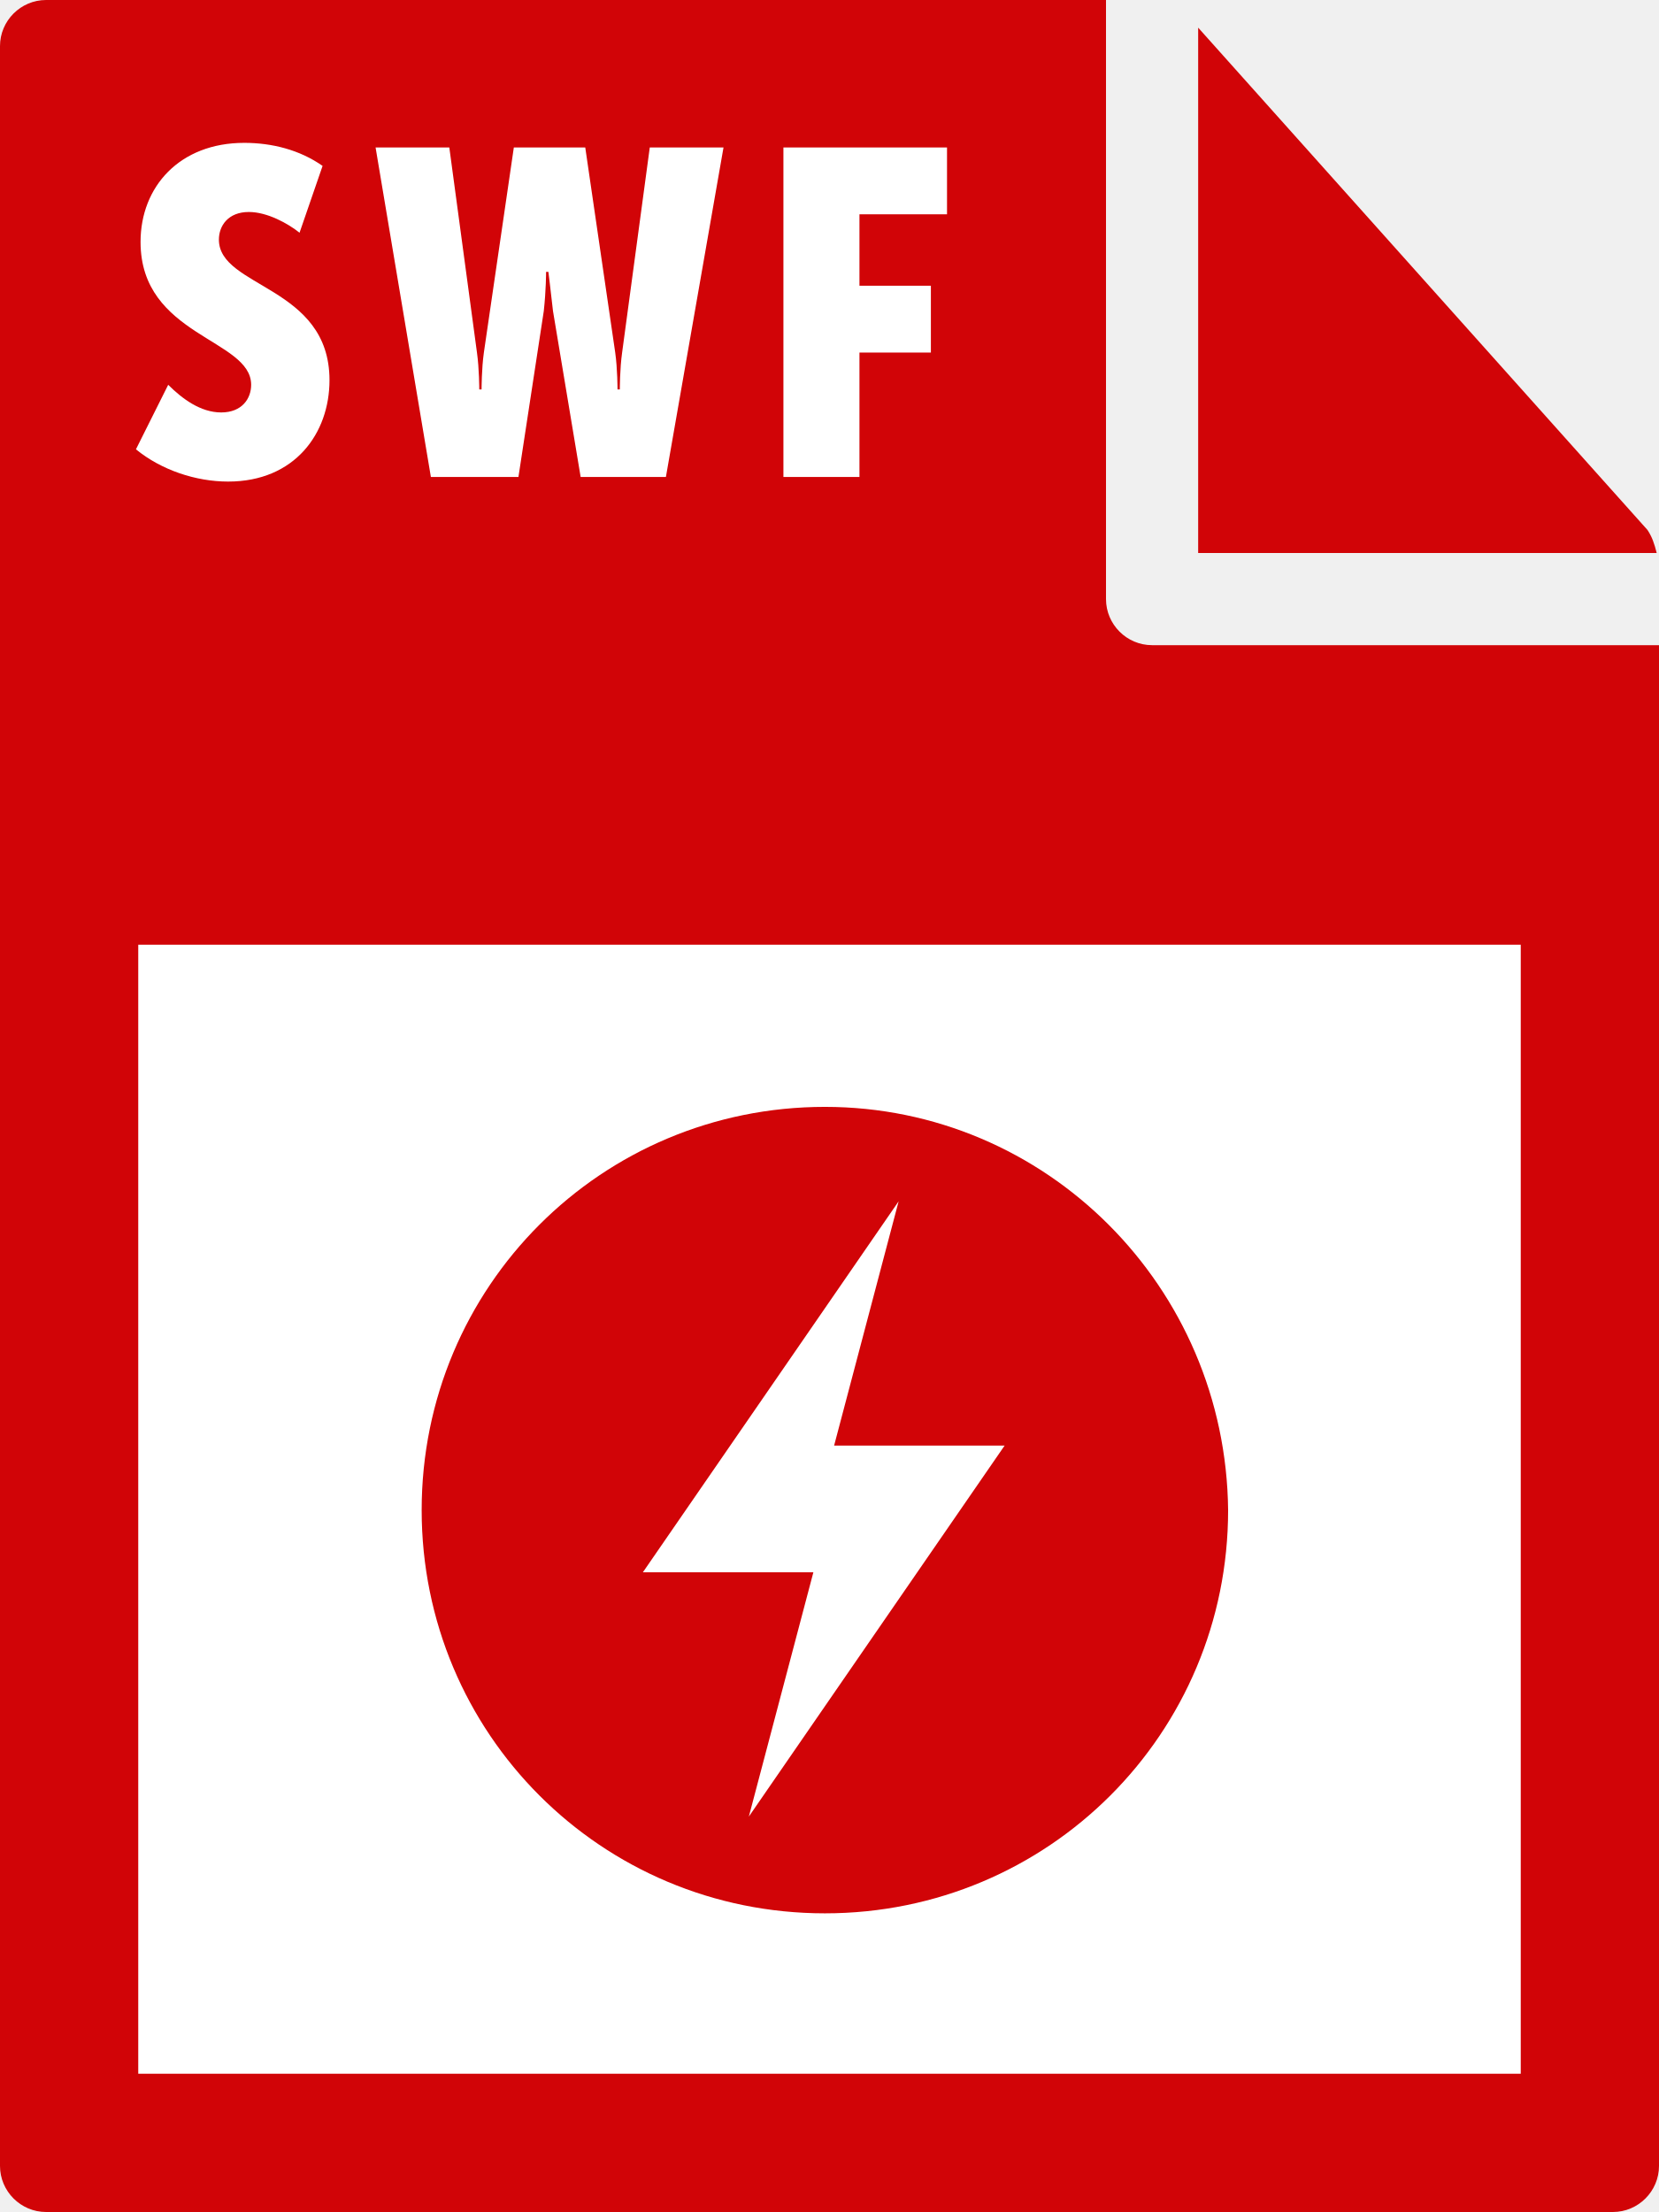
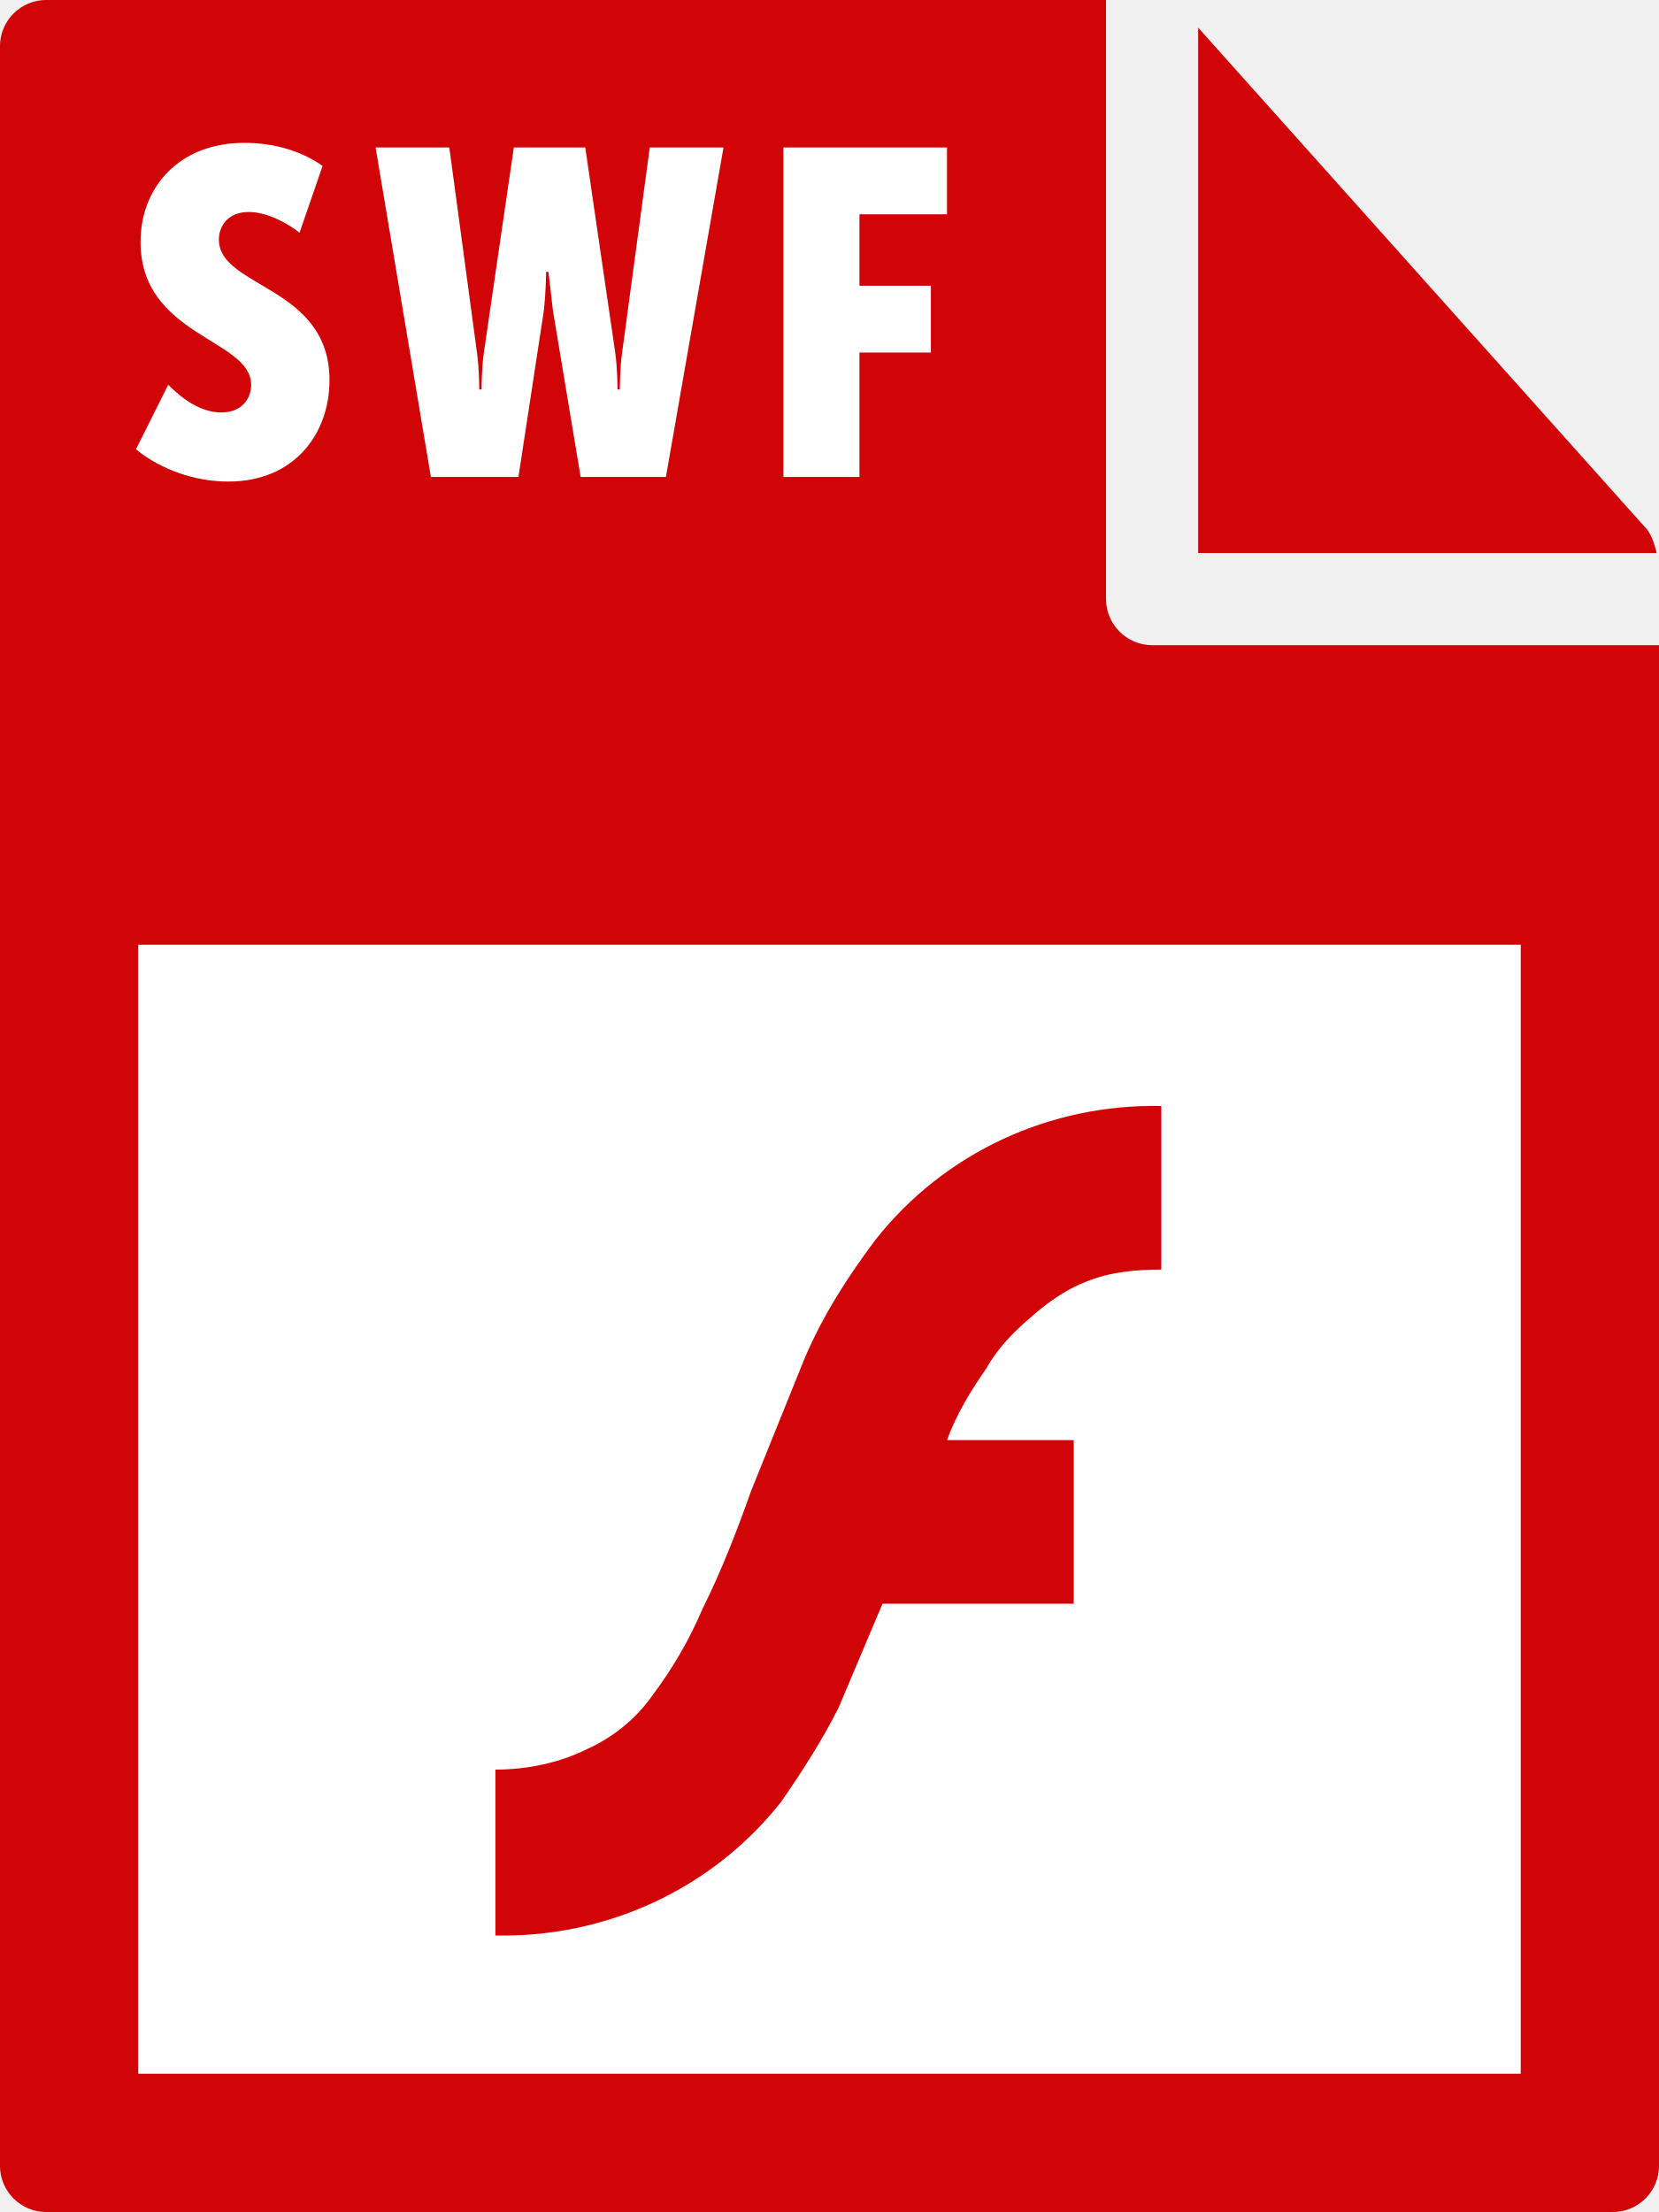
<svg xmlns="http://www.w3.org/2000/svg" id="Layer_1" viewBox="0 0 72 96">
  <style>.st0{fill:#d10407}</style>
  <path class="st0" d="M0 2v92c0 1.1.9 2 2 2h68c1.1 0 2-.9 2-2V28H50c-1.1 0-2-.9-2-2V0H2C.9 0 0 .9 0 2z" />
  <path class="st0" d="M71.9 24c-.1-.4-.2-.7-.4-1L52 1.2V24h19.9z" />
  <path d="M6 41h60v49H6zm1.3-24.3c.6.6 1.4 1.2 2.3 1.2.9 0 1.3-.6 1.3-1.2 0-2-4.8-2.1-4.8-6.2 0-2.4 1.7-4.3 4.5-4.3 1.2 0 2.4.3 3.4 1l-1 2.9c-.5-.4-1.4-.9-2.2-.9-.9 0-1.3.6-1.3 1.2 0 2.1 4.8 2 4.8 6.1 0 2.3-1.5 4.4-4.4 4.4-1.4 0-2.9-.5-4-1.4l1.4-2.8zm9-10.3h3.2l1.2 8.9c.1.7.1 1.6.1 1.6h.1s0-.9.1-1.6l1.3-8.9h3.1l1.3 8.9c.1.7.1 1.6.1 1.6h.1s0-.9.1-1.6l1.2-8.9h3.2l-2.5 14.3h-3.7L24 13.5c-.1-.9-.2-1.7-.2-1.7h-.1s0 .8-.1 1.7l-1.1 7.2h-3.8L16.3 6.4zm17.7 0h7.1v2.9h-3.8v3.1h3.1v2.9h-3.1v5.4H34V6.4z" fill="#fff" />
-   <path class="st0" d="M35.8 1000.4c-9.7 0-17.5 7.8-17.5 17.5s7.8 17.5 17.5 17.5 17.5-7.8 17.5-17.5c-.1-9.7-7.9-17.5-17.5-17.5zm3.2 4.1l-2.8 10.6h7.4l-11.1 16.1 2.8-10.6h-7.4l11.1-16.1z" transform="translate(0 -952.362)" />
+   <path class="st0" d="M47.2 55.6c1-.4 2.1-.5 3.2-.5V48c-4.8-.1-9.4 2-12.4 5.8-1.2 1.6-2.3 3.3-3.1 5.2l-2.3 5.7c-.6 1.7-1.3 3.5-2.1 5.1-.6 1.4-1.3 2.6-2.2 3.8-.7 1-1.7 1.8-2.8 2.3-1.2.6-2.6.9-4 .9V84c4.8.1 9.4-2 12.4-5.8.9-1.3 1.8-2.7 2.5-4.1l1.9-4.5h8.3v-7.1h-5.5c.4-1.1 1-2.1 1.7-3.1.5-.9 1.2-1.6 1.9-2.2.9-.8 1.7-1.3 2.5-1.6z" />
</svg>
